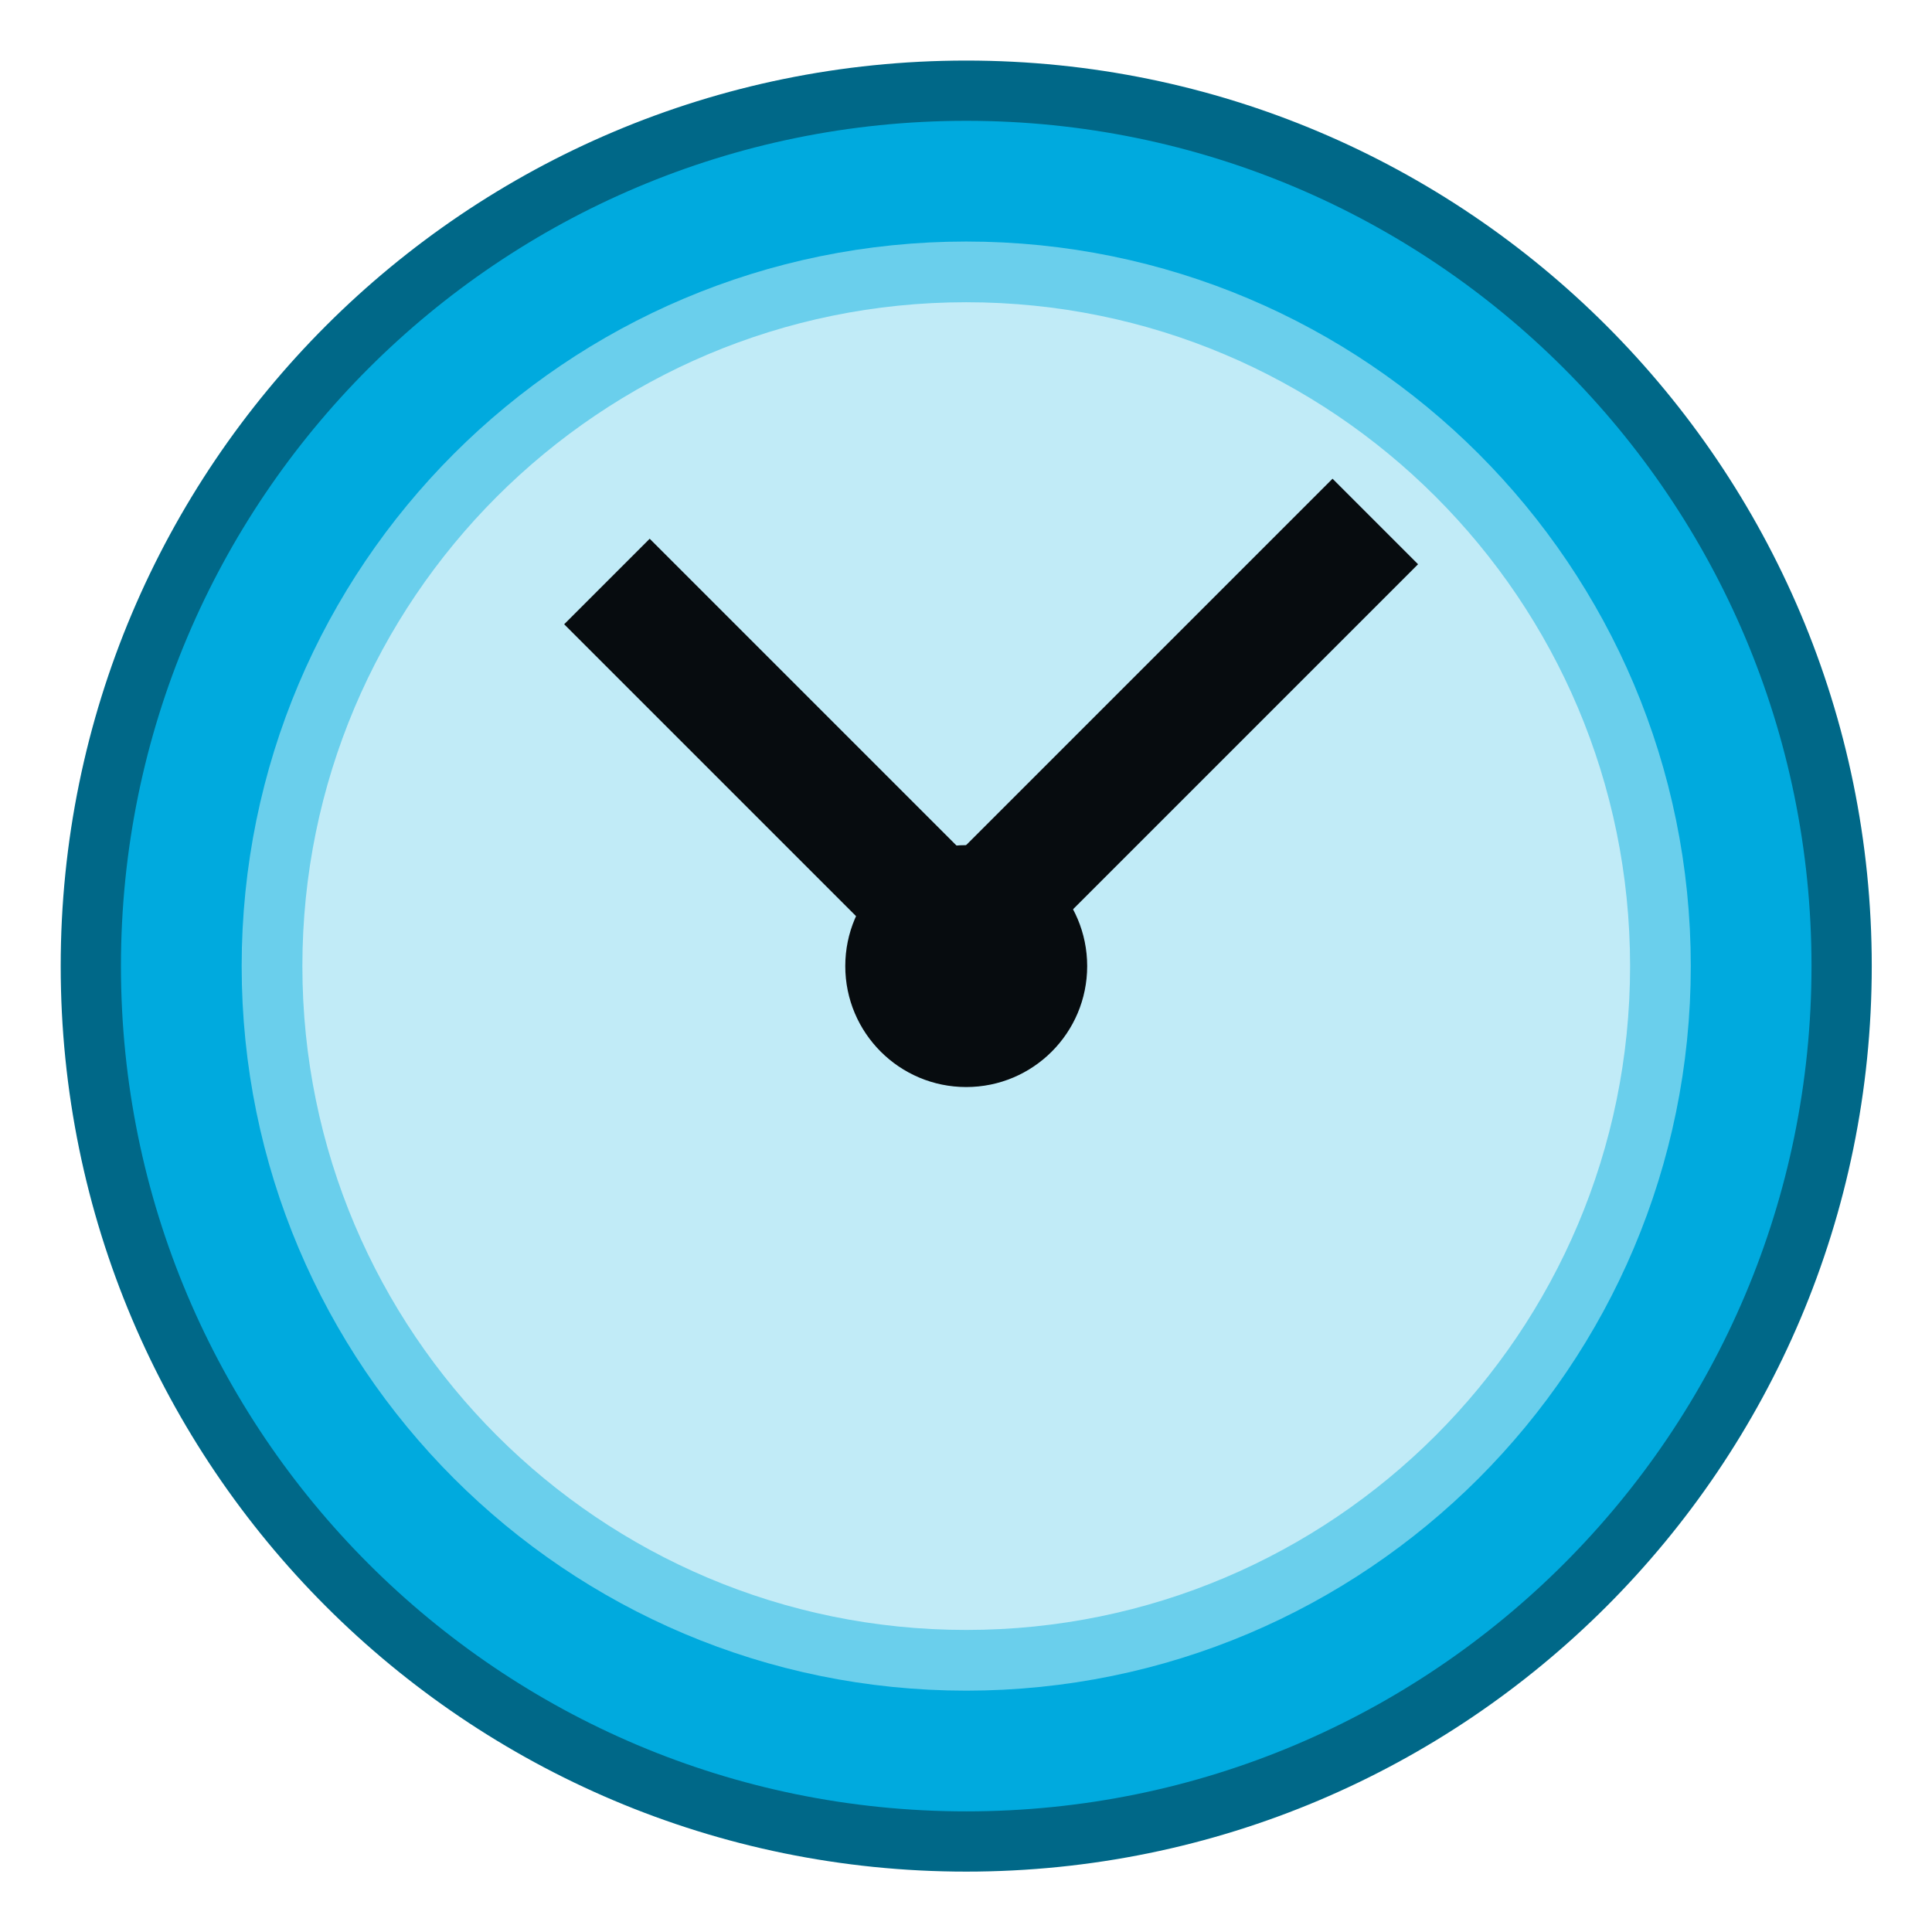
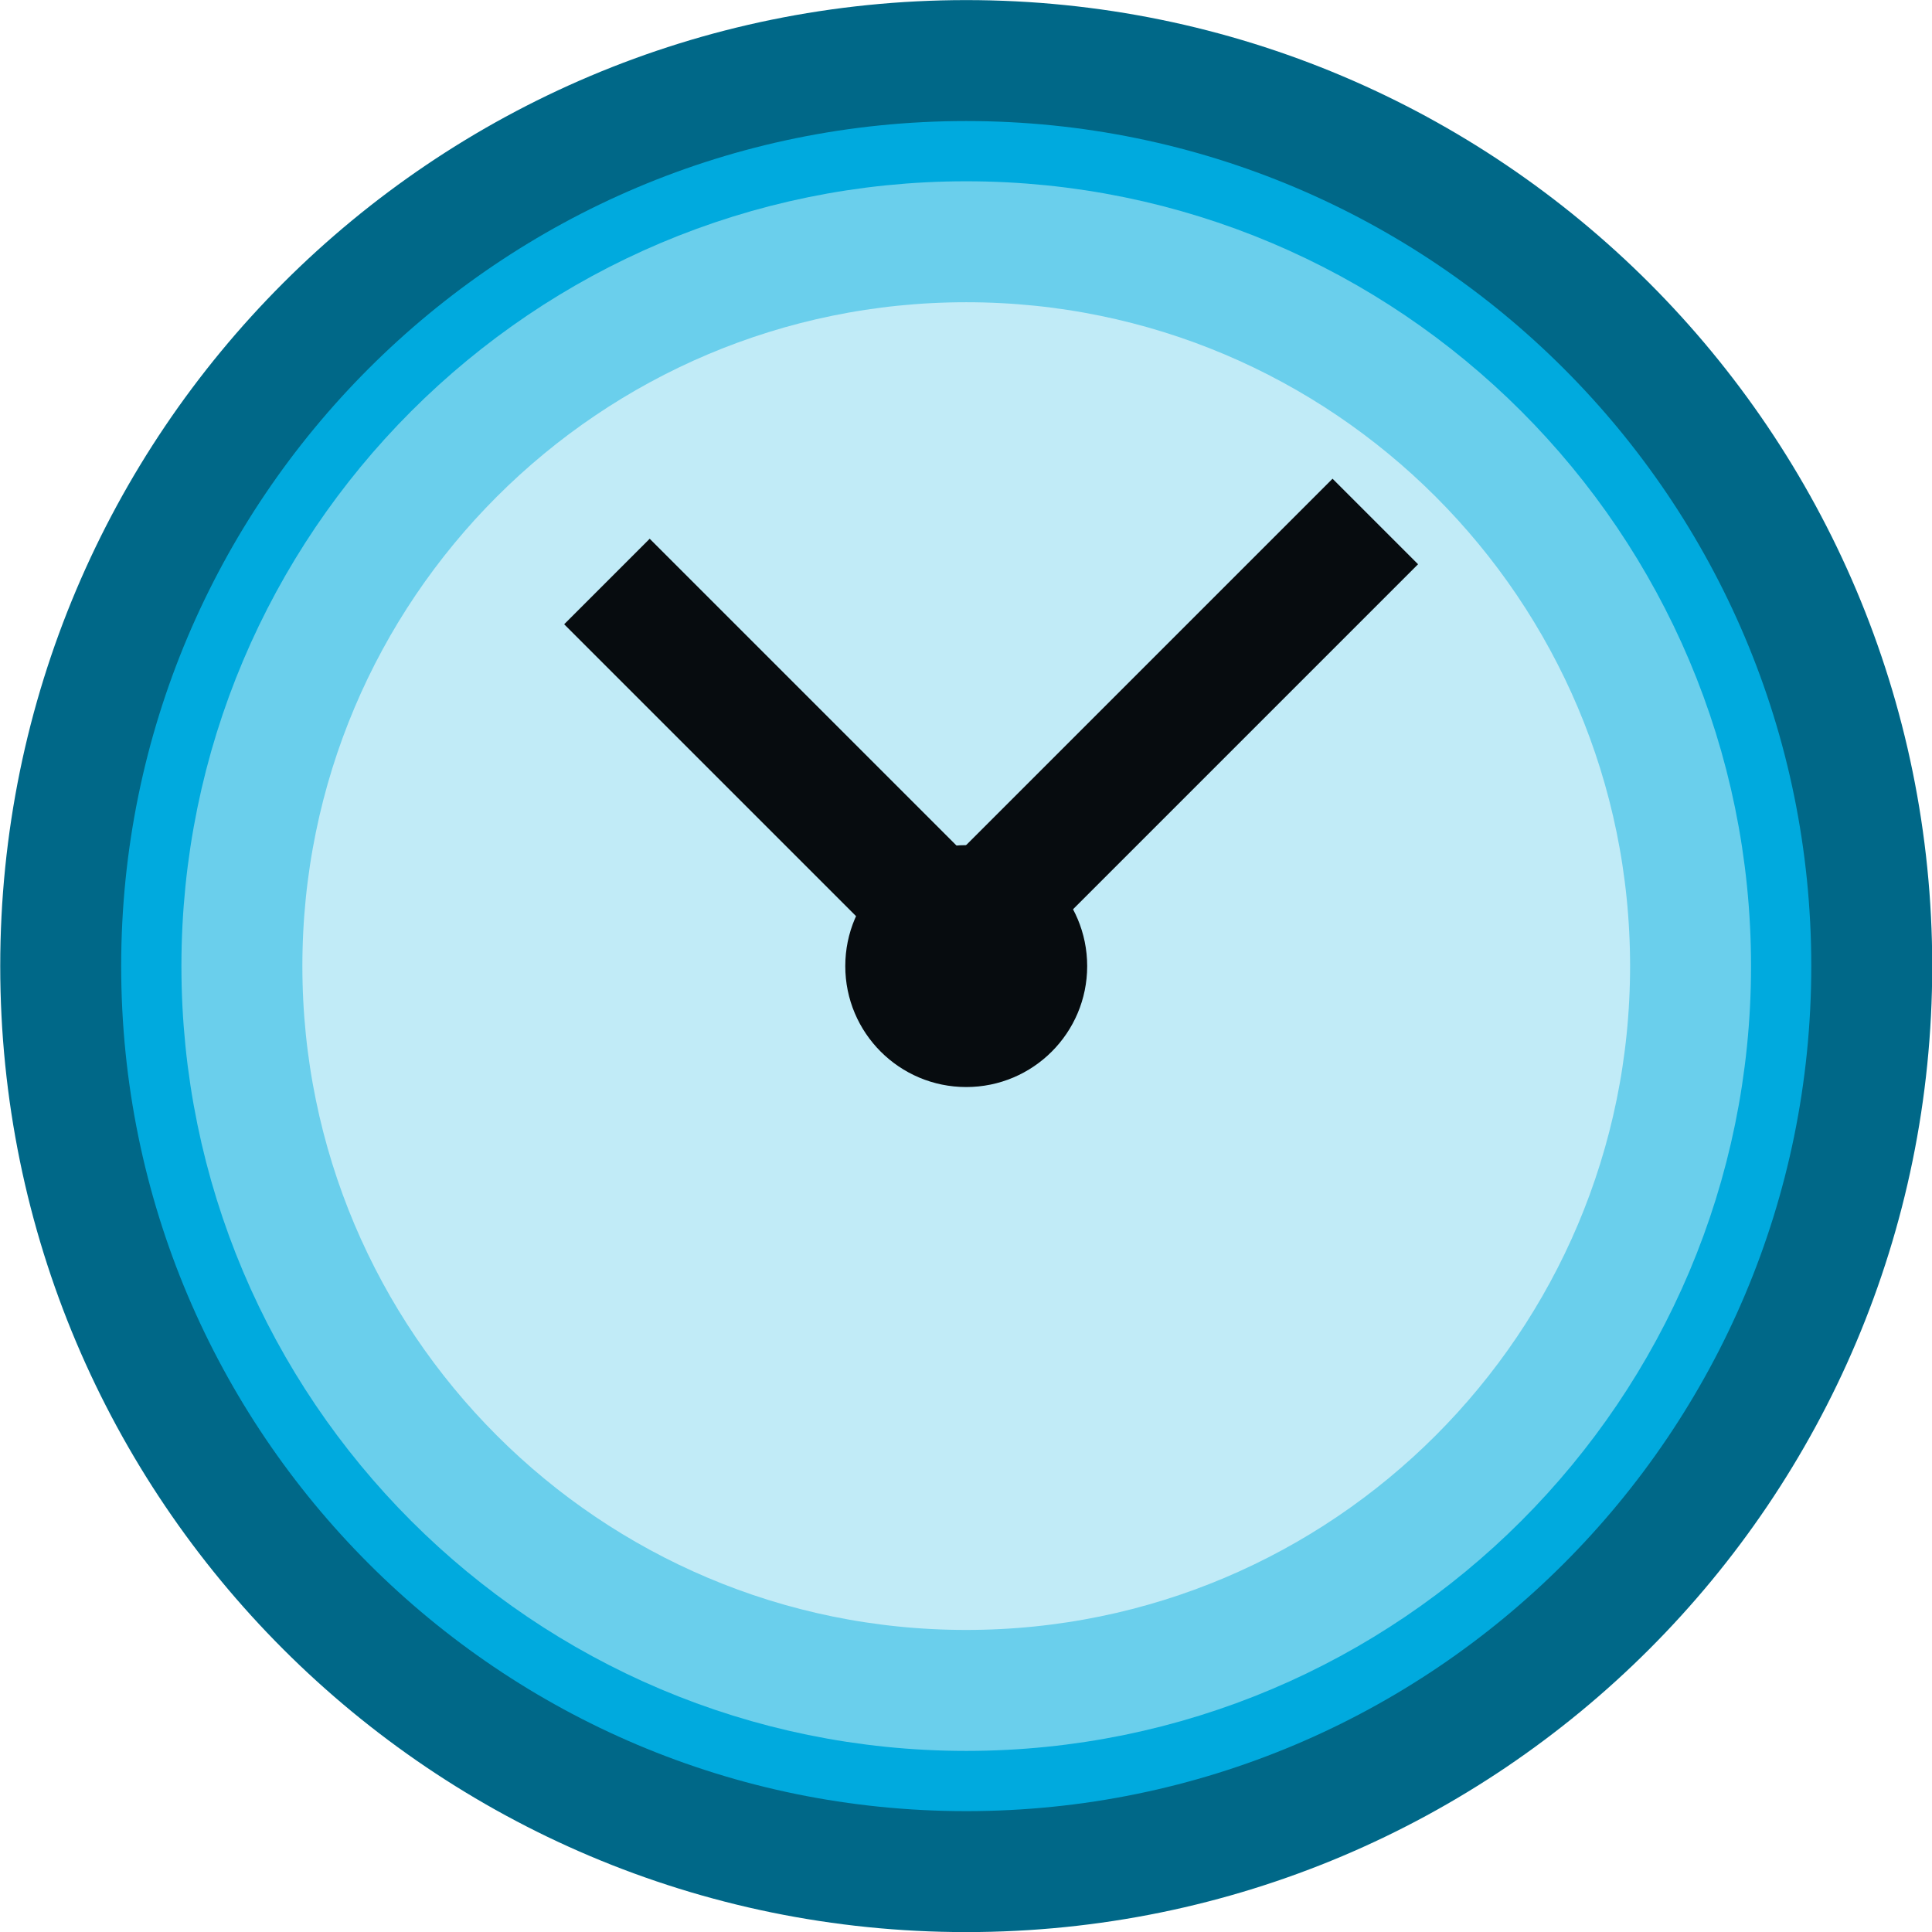
<svg xmlns="http://www.w3.org/2000/svg" width="16" height="16" viewBox="0 0 4.233 4.233" version="1.1" id="svg1260">
-   <defs id="defs1254">
-     <clipPath clipPathUnits="userSpaceOnUse" id="clipPath1014-7-9">
-       <circle style="opacity:1;vector-effect:none;fill:#6acc0a;fill-opacity:1;fill-rule:nonzero;stroke:#52a302;stroke-width:0.264;stroke-linecap:square;stroke-linejoin:round;stroke-miterlimit:4;stroke-dasharray:none;stroke-dashoffset:0;stroke-opacity:1;paint-order:normal" id="circle1016-5-3" cx="17.992" cy="323.458" r="3.043" />
-     </clipPath>
-     <clipPath clipPathUnits="userSpaceOnUse" id="clipPath1014-7">
-       <circle style="opacity:1;vector-effect:none;fill:#6acc0a;fill-opacity:1;fill-rule:nonzero;stroke:#52a302;stroke-width:0.264;stroke-linecap:square;stroke-linejoin:round;stroke-miterlimit:4;stroke-dasharray:none;stroke-dashoffset:0;stroke-opacity:1;paint-order:normal" id="circle1016-5" cx="17.992" cy="323.458" r="3.043" />
-     </clipPath>
-     <clipPath clipPathUnits="userSpaceOnUse" id="clipPath1010">
-       <circle cy="321.342" cx="2.117" id="circle1012" style="opacity:1;vector-effect:none;fill:#e6461d;fill-opacity:1;fill-rule:nonzero;stroke:#c02700;stroke-width:0.264;stroke-linecap:square;stroke-linejoin:round;stroke-miterlimit:4;stroke-dasharray:none;stroke-dashoffset:0;stroke-opacity:1;paint-order:normal" r="3.043" />
-     </clipPath>
-     <clipPath clipPathUnits="userSpaceOnUse" id="clipPath1014-7-9-3">
-       <circle style="opacity:1;vector-effect:none;fill:#6acc0a;fill-opacity:1;fill-rule:nonzero;stroke:#52a302;stroke-width:0.264;stroke-linecap:square;stroke-linejoin:round;stroke-miterlimit:4;stroke-dasharray:none;stroke-dashoffset:0;stroke-opacity:1;paint-order:normal" id="circle1016-5-3-6" cx="17.992" cy="323.458" r="3.043" />
-     </clipPath>
-     <clipPath clipPathUnits="userSpaceOnUse" id="clipPath1014-7-7">
-       <circle style="opacity:1;vector-effect:none;fill:#6acc0a;fill-opacity:1;fill-rule:nonzero;stroke:#52a302;stroke-width:0.264;stroke-linecap:square;stroke-linejoin:round;stroke-miterlimit:4;stroke-dasharray:none;stroke-dashoffset:0;stroke-opacity:1;paint-order:normal" id="circle1016-5-5" cx="17.992" cy="323.458" r="3.043" />
-     </clipPath>
-     <clipPath clipPathUnits="userSpaceOnUse" id="clipPath1010-3">
-       <circle cy="321.342" cx="2.117" id="circle1012-5" style="opacity:1;vector-effect:none;fill:#e6461d;fill-opacity:1;fill-rule:nonzero;stroke:#c02700;stroke-width:0.264;stroke-linecap:square;stroke-linejoin:round;stroke-miterlimit:4;stroke-dasharray:none;stroke-dashoffset:0;stroke-opacity:1;paint-order:normal" r="3.043" />
-     </clipPath>
-     <clipPath clipPathUnits="userSpaceOnUse" id="clipPath1010-3-9">
-       <circle cy="321.342" cx="2.117" id="circle1012-6" style="opacity:1;vector-effect:none;fill:#e6461d;fill-opacity:1;fill-rule:nonzero;stroke:#c02700;stroke-width:0.264;stroke-linecap:square;stroke-linejoin:round;stroke-miterlimit:4;stroke-dasharray:none;stroke-dashoffset:0;stroke-opacity:1;paint-order:normal" r="3.043" />
-     </clipPath>
-     <clipPath clipPathUnits="userSpaceOnUse" id="clipPath1014-7-5">
-       <circle style="opacity:1;vector-effect:none;fill:#6acc0a;fill-opacity:1;fill-rule:nonzero;stroke:#52a302;stroke-width:0.264;stroke-linecap:square;stroke-linejoin:round;stroke-miterlimit:4;stroke-dasharray:none;stroke-dashoffset:0;stroke-opacity:1;paint-order:normal" id="circle1016-5-0" cx="17.992" cy="323.458" r="3.043" />
-     </clipPath>
-     <clipPath clipPathUnits="userSpaceOnUse" id="clipPath1014-7-9-8">
-       <circle style="opacity:1;vector-effect:none;fill:#6acc0a;fill-opacity:1;fill-rule:nonzero;stroke:#52a302;stroke-width:0.264;stroke-linecap:square;stroke-linejoin:round;stroke-miterlimit:4;stroke-dasharray:none;stroke-dashoffset:0;stroke-opacity:1;paint-order:normal" id="circle1016-5-3-4" cx="17.992" cy="323.458" r="3.043" />
-     </clipPath>
-   </defs>
+   <defs id="defs1254" />
  <g id="layer1" transform="translate(0,-288.5333)">
    <circle style="opacity:1;vector-effect:none;fill:#00aade;fill-opacity:1;fill-rule:nonzero;stroke:none;stroke-width:0.043;stroke-linecap:square;stroke-linejoin:round;stroke-miterlimit:4;stroke-dasharray:none;stroke-dashoffset:0;stroke-opacity:1;paint-order:normal" id="circle1253-1-3-6" cx="8.467" cy="284.498" r="0" />
-     <circle cy="290.65" cx="2.117" id="circle1253-3" style="opacity:1;vector-effect:none;fill:#00aade;fill-opacity:1;fill-rule:nonzero;stroke:#006888;stroke-width:0.132;stroke-linecap:square;stroke-linejoin:round;stroke-miterlimit:4;stroke-dasharray:none;stroke-dashoffset:0;stroke-opacity:1;paint-order:normal" r="1.918" />
-     <ellipse style="opacity:1;vector-effect:none;fill:#c1ebf7;fill-opacity:1;fill-rule:nonzero;stroke:#6acfec;stroke-width:0.133;stroke-linecap:square;stroke-linejoin:round;stroke-miterlimit:4;stroke-dasharray:none;stroke-dashoffset:0;stroke-opacity:1;paint-order:normal" id="circle1253-3-3" cx="2.117" cy="290.65" rx="1.521" ry="1.521" />
-     <circle cy="290.65" cx="2.117" id="circle1253-3-3-6" style="opacity:1;vector-effect:none;fill:#070c0f;fill-opacity:1;fill-rule:nonzero;stroke:none;stroke-width:0.014;stroke-linecap:square;stroke-linejoin:round;stroke-miterlimit:4;stroke-dasharray:none;stroke-dashoffset:0;stroke-opacity:1;paint-order:normal" r="0.265" />
+     <ellipse cy="290.65" cx="2.117" id="circle1253-3" style="opacity:1;fill:#00aade;fill-opacity:1;fill-rule:nonzero;stroke:#006888;stroke-width:0.265;stroke-linecap:square;stroke-linejoin:round;stroke-miterlimit:4;stroke-dasharray:none;stroke-dashoffset:0;stroke-opacity:1;paint-order:normal" rx="1.984" ry="1.984" clip-path="none" />
+     <ellipse style="opacity:1;fill:#c1ebf7;fill-opacity:1;fill-rule:nonzero;stroke:#6acfec;stroke-width:0.265;stroke-linecap:square;stroke-linejoin:round;stroke-miterlimit:4;stroke-dasharray:none;stroke-dashoffset:0;stroke-opacity:1;paint-order:normal" id="circle1253-3-3" cx="2.117" cy="290.65" rx="1.587" ry="1.587" />
+     <circle cy="290.65" cx="2.117" id="circle1253-3-3-6" style="opacity:1;fill:#070c0f;fill-opacity:1;fill-rule:nonzero;stroke:none;stroke-width:0.265;stroke-linecap:square;stroke-linejoin:round;stroke-miterlimit:4;stroke-dasharray:none;stroke-dashoffset:0;stroke-opacity:1;paint-order:normal" r="0.265" />
    <circle r="0" cy="284.498" cx="8.467" id="circle1253-1-3-6-5" style="opacity:1;vector-effect:none;fill:#00aade;fill-opacity:1;fill-rule:nonzero;stroke:none;stroke-width:0.043;stroke-linecap:square;stroke-linejoin:round;stroke-miterlimit:4;stroke-dasharray:none;stroke-dashoffset:0;stroke-opacity:1;paint-order:normal" />
    <circle r="0" cy="284.498" cx="8.467" id="circle1253-1-3-6-6" style="opacity:1;vector-effect:none;fill:#00aade;fill-opacity:1;fill-rule:nonzero;stroke:none;stroke-width:0.043;stroke-linecap:square;stroke-linejoin:round;stroke-miterlimit:4;stroke-dasharray:none;stroke-dashoffset:0;stroke-opacity:1;paint-order:normal" />
    <circle r="0" cy="284.498" cx="8.467" id="circle1253-1-3-6-2" style="opacity:1;vector-effect:none;fill:#00aade;fill-opacity:1;fill-rule:nonzero;stroke:none;stroke-width:0.043;stroke-linecap:square;stroke-linejoin:round;stroke-miterlimit:4;stroke-dasharray:none;stroke-dashoffset:0;stroke-opacity:1;paint-order:normal" />
    <circle r="0" cy="284.498" cx="8.467" id="circle1253-1-3-6-7" style="opacity:1;vector-effect:none;fill:#00aade;fill-opacity:1;fill-rule:nonzero;stroke:none;stroke-width:0.043;stroke-linecap:square;stroke-linejoin:round;stroke-miterlimit:4;stroke-dasharray:none;stroke-dashoffset:0;stroke-opacity:1;paint-order:normal" />
    <circle r="0" cy="284.498" cx="8.467" id="circle1253-1-3-6-9" style="opacity:1;vector-effect:none;fill:#00aade;fill-opacity:1;fill-rule:nonzero;stroke:none;stroke-width:0.043;stroke-linecap:square;stroke-linejoin:round;stroke-miterlimit:4;stroke-dasharray:none;stroke-dashoffset:0;stroke-opacity:1;paint-order:normal" />
    <circle r="0" cy="284.498" cx="8.467" id="circle1253-1-3-6-22" style="opacity:1;vector-effect:none;fill:#00aade;fill-opacity:1;fill-rule:nonzero;stroke:none;stroke-width:0.043;stroke-linecap:square;stroke-linejoin:round;stroke-miterlimit:4;stroke-dasharray:none;stroke-dashoffset:0;stroke-opacity:1;paint-order:normal" />
    <circle r="0" cy="284.498" cx="8.467" id="circle1253-1-3-6-8" style="opacity:1;vector-effect:none;fill:#00aade;fill-opacity:1;fill-rule:nonzero;stroke:none;stroke-width:0.043;stroke-linecap:square;stroke-linejoin:round;stroke-miterlimit:4;stroke-dasharray:none;stroke-dashoffset:0;stroke-opacity:1;paint-order:normal" />
    <circle r="0" cy="284.498" cx="8.467" id="circle1253-1-3-6-97" style="opacity:1;vector-effect:none;fill:#00aade;fill-opacity:1;fill-rule:nonzero;stroke:none;stroke-width:0.043;stroke-linecap:square;stroke-linejoin:round;stroke-miterlimit:4;stroke-dasharray:none;stroke-dashoffset:0;stroke-opacity:1;paint-order:normal" />
    <circle r="0" cy="284.498" cx="8.467" id="circle1253-1-3-6-3" style="opacity:1;vector-effect:none;fill:#00aade;fill-opacity:1;fill-rule:nonzero;stroke:none;stroke-width:0.043;stroke-linecap:square;stroke-linejoin:round;stroke-miterlimit:4;stroke-dasharray:none;stroke-dashoffset:0;stroke-opacity:1;paint-order:normal" />
-     <rect style="fill:#070c0f;stroke:none;stroke-width:0.148" id="rect852" width="0.265" height="1.323" x="206.83" y="202.701" transform="rotate(45.00001)" />
-     <rect style="fill:#070c0f;stroke:none;stroke-width:0.132" id="rect852-3" width="0.265" height="1.058" x="-204.117" y="205.865" transform="rotate(-45.00001)" />
+     <rect style="fill:#070c0f;stroke:none;stroke-width:0.265;stroke-dasharray:none" id="rect852" width="0.265" height="1.323" x="206.83" y="202.701" transform="rotate(45.00001)" />
+     <rect style="fill:#070c0f;stroke:none;stroke-width:0.265;stroke-dasharray:none" id="rect852-3" width="0.265" height="1.058" x="-204.117" y="205.865" transform="rotate(-45.00001)" />
  </g>
</svg>
